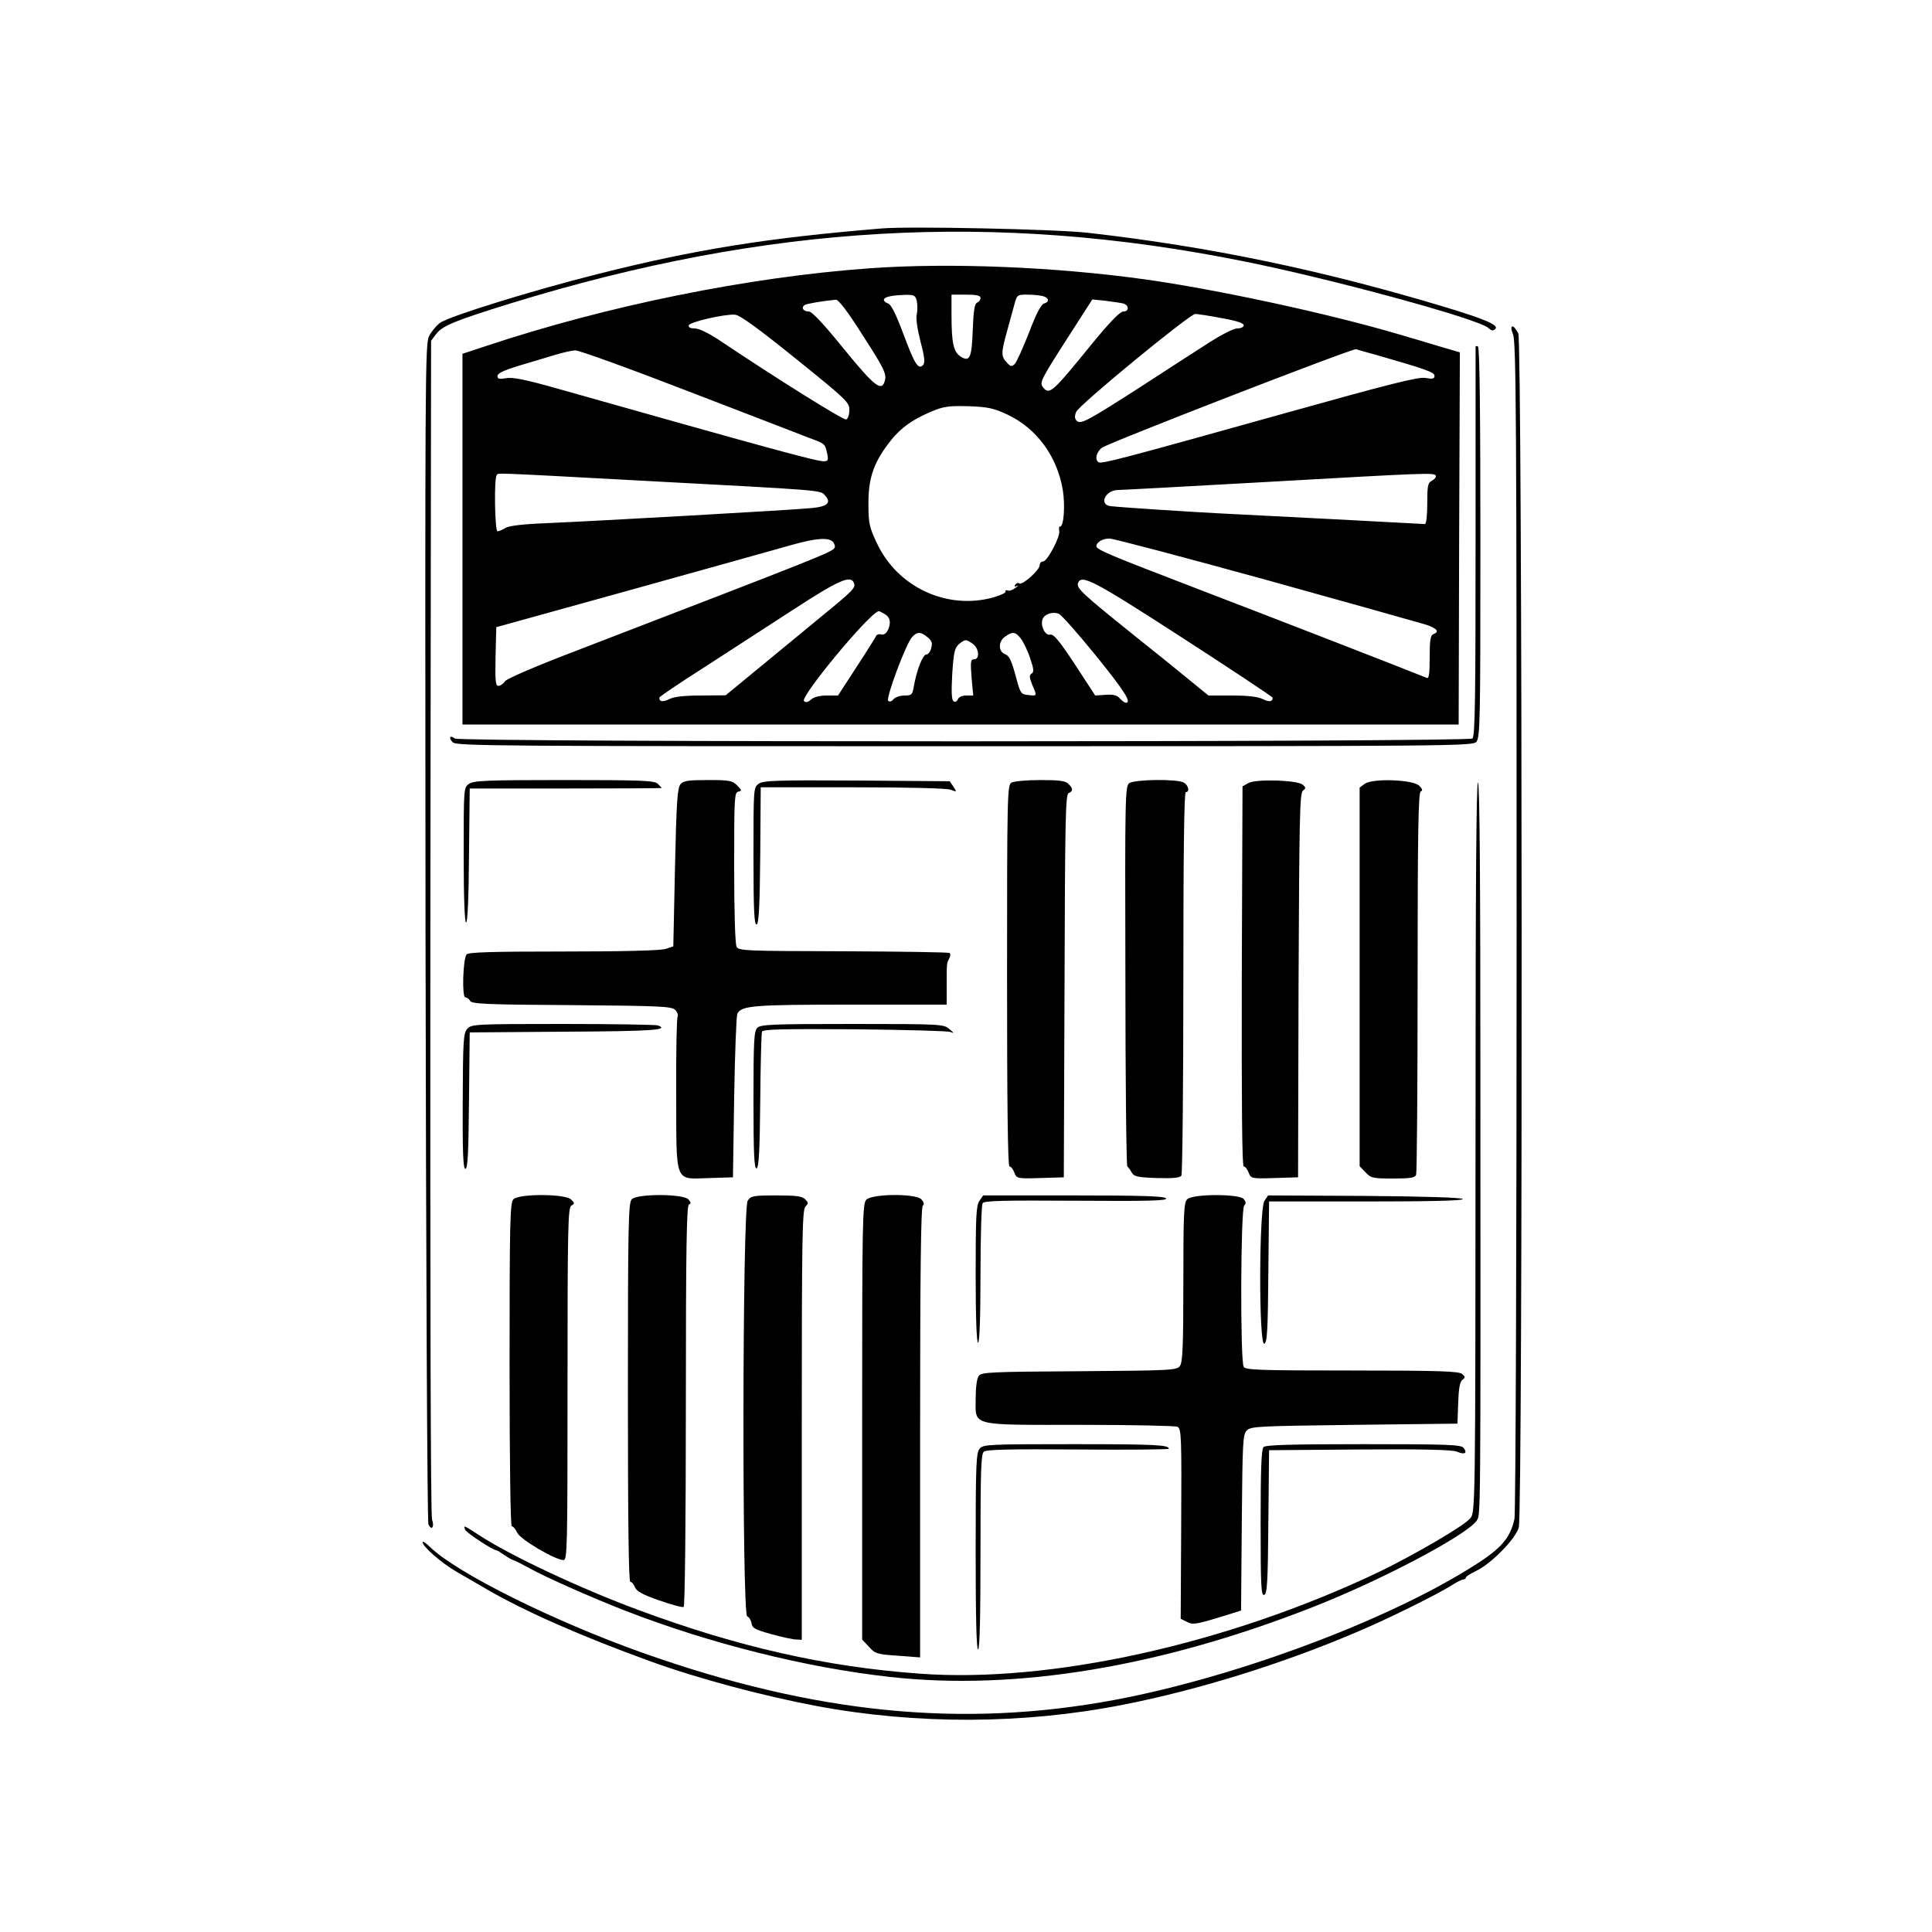
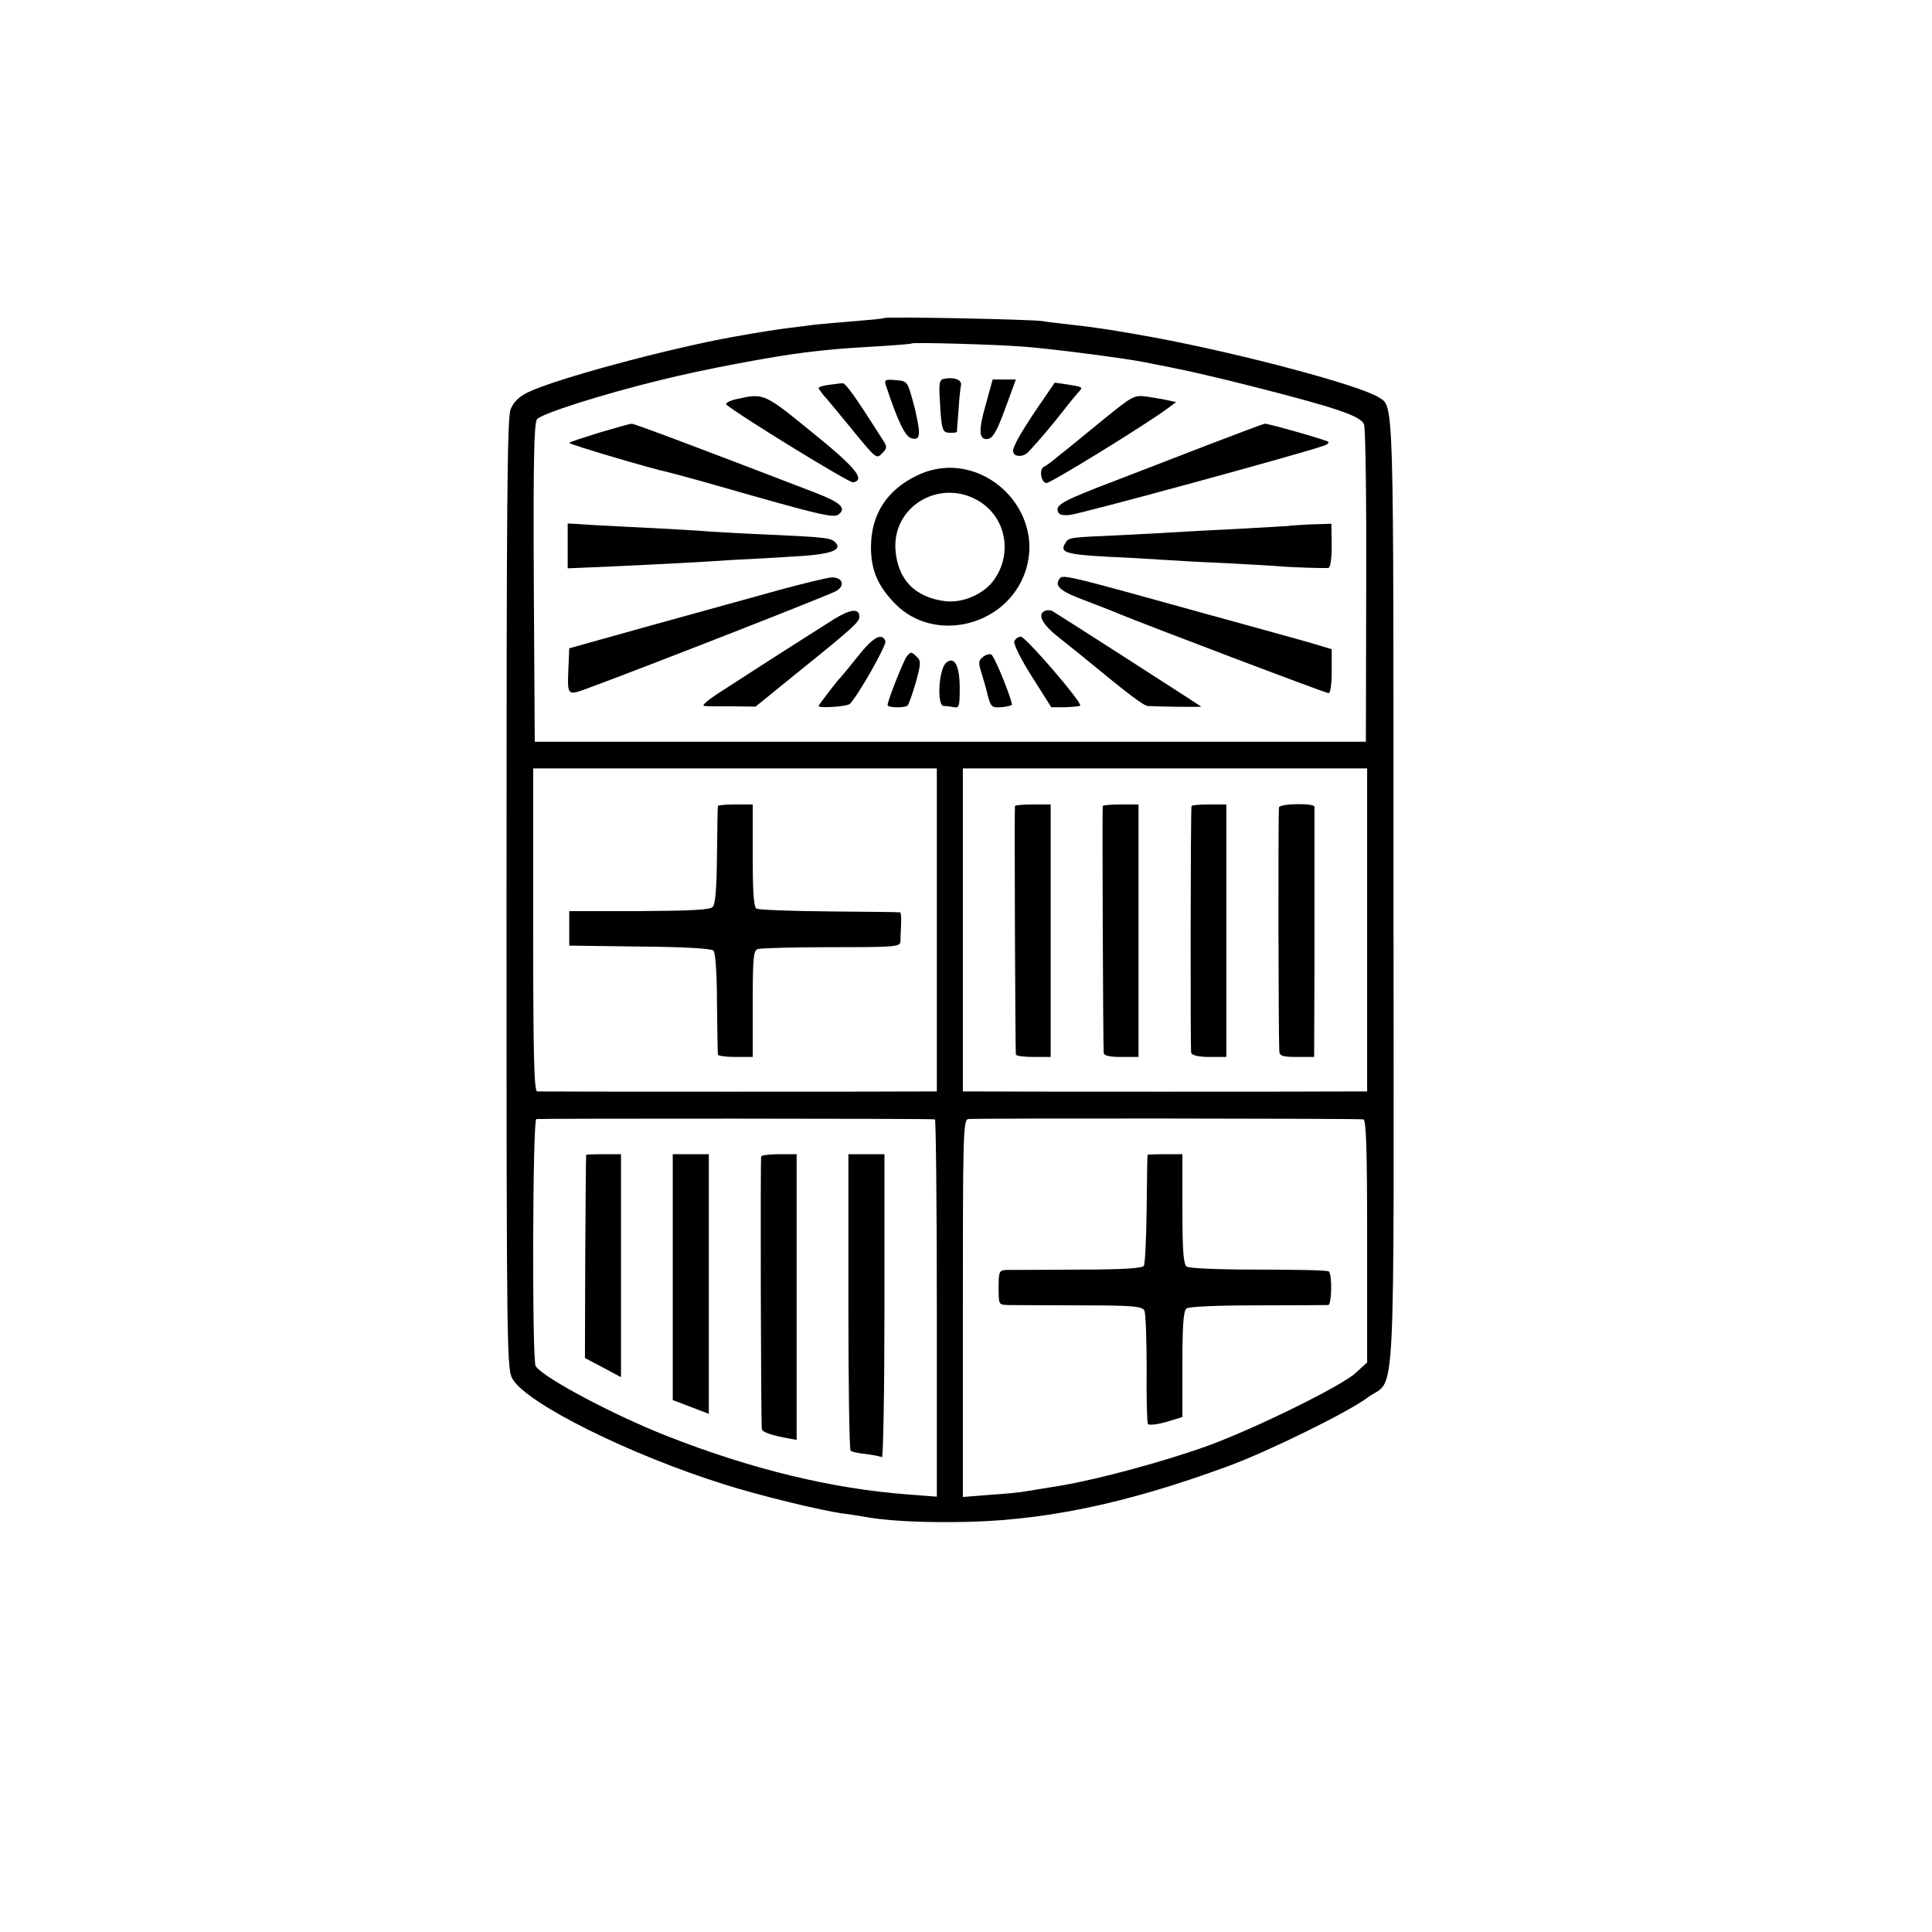
- <svg xmlns="http://www.w3.org/2000/svg" version="1.0" width="800pt" height="800pt" viewBox="0 0 800 800" preserveAspectRatio="xMidYMid meet">
-   <g transform="translate(0,800) scale(0.1,-0.1)" fill="#000000" stroke="none">
-     <path d="M3650 7054 c-471 -39 -769 -86 -1176 -189 -264 -66 -616 -175 -652 -202 -15 -11 -35 -35 -45 -54 -17 -32 -17 -154 -15 -2469 2 -1339 7 -2443 12 -2452 13 -28 26 -11 15 20 -6 17 -8 942 -7 2454 l3 2427 21 28 c26 34 77 55 309 127 1063 327 2002 381 3030 175 362 -72 976 -239 1018 -277 13 -12 20 -13 29 -4 15 15 -39 39 -197 87 -515 156 -987 254 -1490 311 -131 15 -739 28 -855 18z" />
-     <path d="M3600 6889 c-500 -36 -1083 -154 -1585 -321 l-100 -33 0 -767 0 -768 2062 0 2063 0 2 770 3 771 -82 24 c-46 14 -120 36 -165 49 -289 86 -760 188 -1063 230 -370 51 -803 69 -1135 45z m196 -134 c3 -14 4 -40 0 -57 -4 -18 3 -63 16 -114 17 -64 19 -87 10 -96 -20 -20 -35 5 -82 131 -30 81 -51 121 -62 124 -10 3 -18 10 -18 15 0 12 28 19 87 21 38 1 43 -2 49 -24z m264 11 c0 -8 -6 -16 -14 -19 -10 -4 -15 -33 -18 -111 -4 -118 -12 -137 -51 -112 -29 20 -37 56 -37 174 l0 82 60 0 c45 0 60 -4 60 -14z m258 8 c26 -7 29 -24 5 -31 -12 -3 -33 -43 -62 -120 -25 -63 -51 -122 -59 -130 -13 -12 -17 -12 -33 6 -24 25 -24 39 0 126 11 39 24 89 31 113 11 41 12 42 53 42 23 0 52 -3 65 -6z m-744 -165 c84 -130 96 -155 91 -181 -12 -54 -41 -32 -173 130 -79 98 -130 152 -142 152 -24 0 -34 16 -18 27 11 6 70 16 129 22 11 1 50 -50 113 -150z m1074 135 c27 -5 30 -34 3 -34 -13 0 -57 -45 -128 -132 -165 -203 -177 -214 -203 -183 -17 21 -12 30 106 214 l97 151 51 -5 c28 -4 61 -8 74 -11z m-1353 -229 c212 -171 223 -182 222 -213 0 -19 -6 -36 -13 -39 -11 -4 -288 169 -534 334 -39 25 -76 43 -93 43 -18 0 -27 4 -25 13 5 14 148 47 191 44 20 -1 93 -54 252 -182z m1762 168 c63 -11 93 -21 93 -30 0 -7 -11 -13 -27 -13 -15 0 -64 -25 -117 -59 -50 -32 -176 -113 -280 -181 -223 -143 -251 -159 -268 -142 -8 8 -9 19 -2 36 10 28 471 406 493 406 8 0 57 -7 108 -17z m643 -153 c201 -58 240 -71 240 -86 0 -13 -8 -14 -38 -9 -30 5 -145 -24 -592 -149 -662 -185 -749 -208 -761 -200 -17 10 -9 43 14 60 26 20 1037 412 1052 408 6 -2 44 -13 85 -24z m-2848 -151 c244 -94 468 -180 498 -192 67 -25 66 -24 75 -64 6 -29 4 -33 -15 -33 -30 0 -229 54 -1102 301 -134 38 -186 48 -213 43 -28 -5 -35 -3 -35 9 0 11 25 23 83 41 45 13 111 33 147 44 36 11 77 21 92 21 15 1 227 -76 470 -170z m1320 -96 c121 -57 206 -173 229 -313 10 -63 4 -150 -11 -150 -5 0 -6 -8 -4 -18 6 -22 -49 -127 -67 -127 -8 0 -14 -7 -14 -16 0 -19 -71 -83 -84 -75 -5 4 -13 1 -17 -5 -5 -8 -2 -10 7 -5 8 4 5 0 -6 -8 -11 -9 -25 -14 -33 -11 -7 2 -11 1 -8 -4 3 -5 -20 -16 -52 -25 -192 -53 -398 44 -482 227 -30 63 -34 82 -34 157 -1 104 19 167 78 247 48 66 98 103 183 139 50 21 70 24 153 22 82 -3 104 -8 162 -35z m-1522 -273 c767 -41 746 -39 766 -61 28 -31 11 -47 -58 -53 -79 -8 -880 -53 -1088 -62 -105 -4 -162 -11 -177 -20 -12 -8 -27 -14 -33 -14 -11 0 -15 222 -3 233 8 9 -35 11 593 -23z m3295 21 c3 -6 -4 -15 -15 -21 -18 -9 -20 -21 -20 -95 0 -49 -4 -85 -10 -85 -5 0 -175 9 -377 20 -203 10 -422 22 -488 25 -112 6 -379 23 -435 29 -51 5 -25 65 28 67 15 0 290 15 612 33 668 38 697 39 705 27z m-2495 -276 c6 -8 9 -18 6 -23 -11 -19 -56 -36 -1071 -427 -165 -63 -286 -115 -294 -126 -7 -11 -20 -19 -28 -19 -11 0 -13 22 -11 122 l3 121 570 158 c314 87 608 170 655 183 99 28 153 32 170 11z m1789 -155 c339 -94 637 -178 664 -186 48 -16 59 -30 32 -40 -12 -5 -15 -25 -15 -96 0 -68 -3 -89 -12 -85 -83 34 -663 259 -945 367 -367 141 -423 164 -423 178 0 17 25 32 54 32 16 0 307 -77 645 -170z m-1703 -14 c8 -20 -3 -31 -140 -143 -65 -54 -180 -148 -255 -210 l-136 -112 -103 -1 c-70 0 -112 -5 -131 -15 -27 -13 -41 -11 -41 6 0 4 84 61 188 127 103 67 270 175 372 241 183 119 233 141 246 107z m1360 -227 c206 -133 374 -245 374 -248 0 -17 -14 -19 -41 -6 -19 10 -60 15 -127 15 l-98 0 -65 53 c-35 29 -147 120 -249 201 -209 168 -234 191 -226 212 14 37 64 11 432 -227z m-1237 101 c26 -13 32 -36 19 -66 -8 -17 -18 -24 -29 -21 -10 3 -20 -1 -22 -8 -3 -6 -39 -64 -81 -128 l-76 -117 -47 0 c-29 0 -53 -6 -65 -17 -13 -11 -22 -13 -29 -6 -17 17 270 364 309 372 2 1 11 -3 21 -9z m879 -175 c119 -147 149 -195 124 -195 -5 0 -16 8 -25 18 -12 14 -28 17 -59 15 l-43 -3 -84 129 c-66 100 -89 127 -103 123 -20 -5 -41 37 -31 64 8 22 44 33 68 22 11 -5 80 -83 153 -173z m-698 77 c18 -14 22 -25 16 -45 -3 -15 -13 -27 -20 -27 -15 0 -40 -64 -52 -132 -6 -35 -9 -38 -39 -38 -18 0 -38 -7 -45 -15 -8 -10 -17 -12 -22 -7 -11 11 73 235 98 263 21 24 36 24 64 1z m387 -6 c10 -13 28 -49 38 -80 16 -46 17 -59 7 -65 -11 -7 -10 -15 2 -46 21 -48 21 -47 -16 -43 -31 3 -33 6 -53 82 -17 61 -26 81 -43 87 -29 11 -29 53 0 73 31 22 43 20 65 -8z m-199 -22 c26 -18 30 -64 6 -64 -15 0 -16 -9 -11 -75 l7 -75 -29 0 c-17 0 -31 -6 -35 -16 -3 -8 -11 -12 -17 -8 -9 5 -10 38 -6 113 6 91 10 108 28 124 26 21 29 21 57 1z" />
-     <path d="M6265 6616 c13 -31 15 -337 15 -2453 0 -1330 -4 -2434 -9 -2453 -20 -87 -60 -129 -208 -218 -362 -219 -966 -441 -1448 -531 -632 -118 -1243 -57 -1954 195 -368 131 -767 329 -879 437 -17 17 -32 27 -32 21 0 -18 78 -86 140 -122 19 -11 75 -43 124 -72 160 -93 397 -197 676 -298 197 -72 468 -144 690 -186 417 -78 859 -76 1270 5 312 61 668 172 975 304 123 52 325 152 385 190 22 14 44 25 50 25 5 0 10 3 10 8 0 4 19 16 42 27 63 30 163 132 177 180 17 61 15 4911 -2 4944 -20 41 -39 38 -22 -3z" />
-     <path d="M6110 6563 c0 -4 0 -369 0 -809 0 -639 -2 -804 -13 -812 -18 -15 -4195 -16 -4214 0 -20 16 -27 3 -8 -16 15 -15 195 -16 2119 -16 2025 0 2104 1 2119 18 16 17 17 89 17 825 0 526 -3 808 -10 812 -5 3 -10 3 -10 -2z" />
-     <path d="M1942 4754 c-22 -15 -22 -17 -22 -295 0 -176 4 -279 10 -279 6 0 11 104 12 278 l3 277 398 0 c218 0 397 1 397 2 0 1 -7 9 -16 17 -13 14 -63 16 -387 16 -321 0 -376 -2 -395 -16z" />
-     <path d="M2818 4753 c-13 -15 -17 -71 -23 -345 l-7 -327 -31 -10 c-19 -7 -173 -11 -422 -11 -302 0 -395 -3 -403 -12 -15 -19 -20 -178 -5 -178 7 0 16 -7 20 -15 7 -12 71 -15 420 -17 368 -3 414 -5 429 -20 9 -9 13 -21 10 -27 -4 -6 -7 -151 -6 -321 1 -378 -9 -352 138 -348 l97 3 5 330 c3 182 9 338 13 347 17 34 63 38 468 38 l399 0 0 80 c0 95 0 91 11 112 5 9 5 19 1 22 -5 3 -203 6 -440 7 -408 1 -433 2 -442 19 -6 11 -10 145 -10 329 0 286 1 310 17 313 16 3 15 6 -5 26 -20 20 -32 22 -120 22 -82 0 -102 -3 -114 -17z" />
-     <path d="M3142 4755 c-22 -16 -22 -17 -22 -301 0 -224 3 -285 13 -282 9 4 13 72 15 286 l2 282 380 0 c235 0 389 -4 406 -10 26 -10 27 -10 12 12 l-15 23 -384 3 c-336 2 -387 0 -407 -13z" />
-     <path d="M4188 4759 c-17 -9 -18 -58 -18 -799 0 -533 3 -790 10 -790 6 0 15 -11 20 -25 10 -25 11 -26 107 -23 l98 3 3 793 c2 692 4 793 17 798 19 8 19 19 -1 38 -12 13 -38 16 -117 16 -56 0 -110 -5 -119 -11z" />
-     <path d="M4676 4757 c-17 -12 -18 -57 -16 -797 0 -431 4 -787 8 -790 4 -3 12 -14 18 -25 10 -17 23 -20 104 -23 68 -2 96 1 102 10 4 7 8 367 8 801 0 518 3 787 10 787 18 0 11 29 -9 40 -29 15 -203 13 -225 -3z" />
-     <path d="M5170 4758 l-25 -14 -3 -787 c-1 -535 1 -787 8 -787 6 0 15 -11 20 -25 10 -25 11 -26 107 -23 l98 3 2 795 c3 696 5 796 18 806 13 10 13 13 -1 25 -24 19 -190 24 -224 7z" />
-     <path d="M5652 4755 l-22 -16 0 -784 0 -784 24 -25 c22 -24 30 -26 114 -26 73 0 91 3 96 16 3 9 6 368 6 799 0 618 3 784 13 788 9 3 7 10 -6 23 -24 26 -191 32 -225 9z" />
-     <path d="M6110 3448 c-1 -1755 0 -1710 -25 -1738 -29 -32 -234 -151 -377 -220 -626 -298 -1361 -461 -1903 -420 -386 28 -750 111 -1155 261 -247 91 -538 228 -669 314 -60 39 -63 41 -55 21 5 -13 116 -86 131 -86 3 0 17 -9 31 -19 15 -10 32 -20 37 -21 6 -1 37 -17 70 -35 64 -36 259 -122 390 -173 351 -137 755 -238 1102 -276 521 -58 1121 42 1753 291 285 112 636 298 675 357 16 25 16 -14 15 1834 0 808 -3 1222 -10 1222 -7 0 -10 -444 -10 -1312z" />
-     <path d="M1935 3740 c-16 -18 -18 -45 -19 -300 -1 -216 2 -280 11 -280 10 0 13 67 15 283 l3 282 398 3 c359 2 431 7 381 26 -9 3 -186 6 -393 6 -365 0 -379 -1 -396 -20z" />
-     <path d="M3136 3744 c-14 -13 -16 -55 -16 -301 0 -223 3 -284 13 -281 9 4 13 70 15 279 1 151 5 280 7 287 4 10 83 12 382 10 208 -2 387 -7 398 -11 17 -7 16 -5 -4 12 -23 20 -32 21 -401 21 -331 0 -381 -2 -394 -16z" />
-     <path d="M2126 3034 c-14 -14 -16 -90 -16 -685 0 -413 4 -669 9 -669 6 0 16 -12 23 -27 13 -28 156 -112 191 -113 16 0 17 41 17 730 0 656 2 730 16 738 14 8 14 10 -1 25 -23 24 -216 25 -239 1z" />
-     <path d="M2616 3034 c-14 -14 -16 -100 -16 -800 0 -529 3 -784 10 -784 6 0 14 -10 19 -22 7 -17 31 -31 101 -55 51 -18 96 -30 101 -27 5 3 9 354 9 834 0 654 3 829 13 833 9 3 9 7 -2 20 -19 24 -212 25 -235 1z" />
-     <path d="M3096 3028 c-22 -34 -24 -1713 -2 -1721 8 -3 16 -16 18 -29 3 -20 15 -26 83 -45 44 -12 90 -22 103 -22 l22 -1 0 889 c0 777 2 891 15 905 13 13 13 16 -1 30 -12 13 -38 16 -119 16 -97 0 -106 -2 -119 -22z" />
-     <path d="M3587 3032 c-16 -17 -17 -95 -17 -920 l0 -901 28 -30 c26 -29 34 -31 120 -37 l92 -7 0 930 c0 643 3 932 11 940 7 7 5 15 -6 27 -25 25 -205 23 -228 -2z" />
-     <path d="M4056 3028 c-14 -19 -16 -65 -16 -305 0 -182 4 -283 10 -283 6 0 10 101 10 283 0 155 4 288 9 295 6 10 85 12 389 10 303 -2 378 0 370 10 -8 9 -97 12 -384 12 l-373 0 -15 -22z" />
-     <path d="M4916 3034 c-14 -13 -16 -59 -16 -343 0 -267 -3 -331 -14 -347 -14 -18 -32 -19 -418 -22 -363 -2 -404 -4 -415 -19 -8 -10 -13 -48 -13 -94 0 -116 -28 -109 437 -109 213 0 393 -4 399 -8 16 -11 17 -36 15 -426 l-2 -369 26 -13 c26 -13 35 -12 192 37 l32 10 3 364 c3 334 4 366 21 382 16 17 52 18 445 23 l427 5 3 85 c2 61 7 88 17 96 13 10 13 13 -1 25 -14 11 -97 14 -456 14 -379 0 -440 2 -448 15 -15 23 -13 653 2 668 8 8 8 15 -2 27 -18 22 -212 22 -234 -1z" />
-     <path d="M5236 3028 c-23 -33 -24 -600 -1 -592 12 5 15 51 17 298 l3 291 403 0 c263 0 401 3 399 10 -2 6 -149 11 -405 13 l-401 2 -15 -22z" />
-     <path d="M4057 2002 c-15 -17 -17 -61 -17 -425 0 -265 3 -407 10 -407 7 0 10 141 10 404 0 335 2 406 14 415 10 9 114 11 390 9 207 -2 376 0 376 3 0 16 -54 19 -399 19 -344 0 -369 -1 -384 -18z" />
-     <path d="M5232 2008 c-9 -9 -12 -93 -12 -315 0 -263 2 -302 15 -297 12 5 15 51 17 303 l3 296 375 3 c265 2 383 -1 403 -9 32 -14 45 -6 27 16 -11 13 -66 15 -414 15 -299 0 -405 -3 -414 -12z" />
+ <svg xmlns="http://www.w3.org/2000/svg" version="1.0" width="616pt" height="616pt" viewBox="0 0 616 616" preserveAspectRatio="xMidYMid meet">
+   <g transform="translate(0,616) scale(0.1,-0.1)" fill="#000000" stroke="none">
+     <path d="M2819 5146 c-2 -2 -44 -6 -94 -10 -49 -4 -106 -9 -125 -11 -19 -3 -55 -7 -80 -10 -39 -5 -93 -13 -182 -29 -206 -37 -567 -134 -655 -177 -28 -14 -45 -30 -55 -54 -11 -27 -13 -303 -13 -1547 0 -1489 1 -1514 20 -1546 47 -78 374 -241 675 -335 113 -36 311 -84 380 -93 19 -2 46 -7 60 -9 67 -13 167 -19 290 -18 276 1 544 56 875 178 126 46 385 173 447 220 90 66 82 -94 81 1607 0 1600 2 1550 -47 1581 -59 38 -432 138 -716 191 -133 24 -177 31 -275 42 -27 3 -63 7 -80 10 -35 6 -500 15 -506 10z m441 -91 c84 -6 320 -36 390 -50 135 -26 209 -43 355 -80 259 -66 334 -92 344 -118 5 -12 8 -245 7 -517 l-1 -495 -1325 0 -1325 0 -3 505 c-2 395 1 510 10 523 14 18 208 80 397 126 133 33 351 74 456 87 85 10 103 12 220 19 66 4 121 8 122 10 6 4 262 -3 353 -10z m-273 -1860 l0 -515 -31 0 c-42 -1 -1228 -1 -1243 0 -10 0 -13 110 -13 515 l0 515 643 0 644 0 0 -515z m1372 0 l0 -515 -52 0 c-72 -1 -1142 -1 -1194 0 l-43 0 0 515 0 515 644 0 645 0 0 -515z m-1378 -604 c3 -1 6 -271 6 -602 l0 -601 -91 7 c-243 18 -502 81 -771 187 -170 67 -392 185 -417 222 -12 17 -10 784 2 788 8 2 1254 2 1271 -1z m1366 0 c9 -1 12 -96 12 -388 l0 -387 -36 -33 c-43 -41 -320 -177 -470 -232 -141 -51 -346 -106 -466 -127 -51 -8 -103 -17 -117 -19 -14 -3 -64 -8 -112 -11 l-88 -7 0 601 c0 554 1 601 17 604 14 3 1228 2 1260 -1z" />
+     <path d="M3009 4952 c-14 -3 -16 -14 -12 -75 5 -90 8 -97 33 -97 11 0 20 1 21 3 0 1 2 31 5 67 2 36 6 72 8 82 4 17 -24 27 -55 20z" />
+     <path d="M2824 4933 c39 -118 63 -168 84 -171 18 -3 22 1 22 25 -1 15 -9 57 -19 93 -18 64 -18 65 -55 68 -33 3 -37 1 -32 -15z" />
+     <path d="M3143 4870 c-23 -79 -22 -110 2 -110 20 0 32 20 64 108 l30 82 -37 0 -37 0 -22 -80z" />
+     <path d="M2643 4933 c-18 -2 -33 -7 -33 -10 0 -3 12 -20 28 -37 15 -18 45 -54 67 -81 89 -109 89 -110 108 -90 15 15 16 20 4 39 -87 137 -121 186 -131 184 -6 0 -26 -3 -43 -5z" />
+     <path d="M3313 4867 c-52 -76 -83 -129 -83 -145 0 -19 31 -21 48 -4 32 34 77 87 112 132 19 25 41 51 48 59 16 17 16 17 -34 25 l-41 6 -50 -73z" />
+     <path d="M2351 4888 c-24 -5 -39 -13 -35 -18 32 -29 391 -250 404 -248 40 8 10 46 -130 159 -153 125 -155 126 -239 107z" />
+     <path d="M3515 4820 c-55 -45 -117 -96 -139 -113 -21 -18 -42 -33 -47 -35 -17 -7 -10 -52 8 -52 14 0 326 192 390 241 l23 17 -23 5 c-12 3 -42 8 -67 12 -45 6 -46 5 -145 -75z" />
+     <path d="M1912 4781 c-51 -16 -95 -30 -97 -33 -4 -4 264 -83 313 -93 9 -2 80 -21 157 -43 328 -94 374 -105 389 -92 26 20 6 38 -77 70 -343 132 -576 220 -583 219 -5 0 -51 -13 -102 -28z" />
+     <path d="M3845 4739 c-99 -38 -227 -88 -285 -110 -163 -62 -192 -77 -188 -97 3 -13 12 -16 38 -14 31 2 752 199 811 221 12 4 18 10 13 13 -12 7 -191 58 -201 57 -4 0 -89 -32 -188 -70z" />
+     <path d="M2924 4644 c-96 -46 -146 -123 -147 -227 0 -75 21 -125 79 -184 120 -120 337 -74 406 86 89 208 -134 423 -338 325z m204 -86 c82 -55 100 -168 39 -250 -32 -43 -98 -71 -152 -65 -98 12 -153 69 -160 165 -9 143 150 231 273 150z" />
+     <path d="M1810 4419 l0 -71 143 6 c190 9 285 14 387 21 47 2 135 7 195 11 113 6 153 20 128 45 -14 14 -31 16 -203 24 -74 3 -162 8 -195 10 -33 3 -105 7 -160 10 -55 3 -144 7 -197 10 l-98 6 0 -72z" />
+     <path d="M4107 4483 c-1 0 -63 -4 -137 -8 -74 -4 -160 -8 -190 -10 -30 -2 -120 -7 -200 -11 -178 -8 -172 -7 -184 -27 -18 -28 4 -35 134 -42 69 -3 150 -8 180 -10 30 -2 114 -7 187 -10 73 -4 152 -8 175 -10 44 -4 145 -7 163 -6 7 1 11 29 11 71 l-1 70 -68 -2 c-38 -2 -69 -4 -70 -5z" />
+     <path d="M2485 4279 c-77 -21 -259 -72 -405 -112 l-265 -74 -3 -71 c-3 -79 -2 -80 58 -58 177 65 780 301 797 312 29 18 19 44 -16 43 -14 -1 -89 -19 -166 -40z" />
+     <path d="M3376 4311 c-13 -21 9 -38 82 -65 42 -16 91 -35 107 -42 82 -34 661 -254 671 -254 6 0 10 27 10 70 l0 70 -66 20 c-36 10 -182 51 -325 90 -483 134 -468 130 -479 111z" />
+     <path d="M2661 4187 c-28 -18 -100 -63 -159 -101 -59 -38 -145 -93 -191 -123 -52 -33 -77 -53 -65 -54 10 -1 52 -1 91 -1 l72 -1 143 116 c171 138 188 154 188 171 0 27 -28 24 -79 -7z" />
+     <path d="M3333 4213 c-27 -10 -11 -43 40 -83 28 -23 68 -54 87 -70 141 -116 186 -150 200 -151 28 -2 170 -4 170 -2 0 1 -459 296 -475 305 -5 3 -16 3 -22 1z" />
+     <path d="M2735 4067 c-27 -34 -52 -64 -55 -67 -10 -9 -70 -88 -70 -91 0 -8 91 -2 100 7 27 28 118 188 113 200 -11 28 -39 13 -88 -49z" />
+     <path d="M3234 4115 c-3 -8 21 -57 56 -112 l62 -98 44 0 c24 1 45 3 48 5 8 9 -174 220 -189 220 -9 0 -18 -7 -21 -15z" />
+     <path d="M2891 4067 c-10 -13 -61 -141 -61 -155 0 -9 56 -10 64 -1 4 4 15 36 26 73 16 59 17 68 4 81 -19 18 -19 18 -33 2z" />
+     <path d="M3136 4067 c-16 -12 -17 -19 -8 -48 6 -19 16 -53 21 -75 10 -38 14 -41 42 -39 16 1 32 5 35 7 5 6 -51 147 -64 160 -4 4 -16 2 -26 -5z" />
+     <path d="M3018 4048 c-25 -18 -32 -138 -9 -139 9 0 24 -2 34 -4 15 -3 17 5 17 59 0 73 -16 104 -42 84z" />
+     <path d="M2289 3590 c-1 -3 -2 -73 -3 -157 -1 -108 -5 -156 -14 -165 -9 -9 -69 -12 -235 -13 l-222 0 0 -55 0 -55 225 -3 c137 -1 228 -6 235 -13 6 -6 11 -74 11 -167 1 -86 2 -160 3 -164 0 -5 26 -8 56 -8 l55 0 0 169 c0 145 2 170 16 175 9 3 114 6 235 6 202 0 219 1 220 18 0 9 1 34 2 55 1 20 0 38 -3 38 -3 1 -104 2 -225 3 -121 1 -226 5 -233 9 -9 6 -12 52 -12 170 l0 162 -55 0 c-30 0 -56 -2 -56 -5z" />
+     <path d="M3236 3590 c-2 -5 1 -777 3 -792 1 -5 26 -8 56 -8 l55 0 0 403 0 402 -56 0 c-31 0 -57 -2 -58 -5z" />
+     <path d="M3516 3590 c-2 -5 1 -761 3 -787 1 -9 19 -13 56 -13 l55 0 0 403 0 402 -56 0 c-31 0 -57 -2 -58 -5z" />
+     <path d="M3799 3590 c-3 -17 -4 -777 -1 -787 3 -8 24 -13 58 -13 l54 0 0 403 0 402 -55 0 c-30 0 -55 -2 -56 -5z" />
+     <path d="M4078 3586 c-3 -9 -2 -729 1 -778 1 -15 11 -18 56 -18 l55 0 1 270 c0 149 0 326 0 395 0 69 0 129 0 133 -1 12 -110 10 -113 -2z" />
+     <path d="M1869 2478 c-1 -2 -2 -148 -3 -325 l-1 -323 57 -30 58 -31 0 355 0 356 -55 0 c-30 0 -56 -1 -56 -2z" />
+     <path d="M2145 2088 l0 -392 58 -22 57 -22 0 414 0 414 -58 0 -57 0 0 -392z" />
+     <path d="M2427 2473 c-3 -7 -1 -838 2 -869 1 -10 28 -20 89 -31 l22 -4 0 456 0 455 -54 0 c-30 0 -56 -3 -59 -7z" />
+     <path d="M2705 2011 c0 -258 3 -473 7 -476 3 -4 26 -9 49 -11 24 -3 47 -8 51 -10 4 -3 8 213 8 480 l0 486 -57 0 -58 0 0 -469z" />
+     <path d="M3659 2478 c-1 -2 -2 -79 -3 -173 -1 -93 -5 -175 -9 -181 -5 -8 -70 -12 -209 -12 -112 -1 -214 -1 -228 -1 -24 -1 -26 -4 -26 -56 0 -55 0 -55 30 -56 17 0 120 -1 229 -1 172 0 199 -3 206 -17 4 -9 7 -92 7 -184 -1 -93 1 -172 4 -177 3 -5 29 -2 58 6 l52 16 0 168 c0 122 3 170 13 178 7 6 98 10 227 10 118 0 220 1 225 1 11 1 13 96 2 107 -3 4 -104 6 -224 6 -133 0 -223 4 -230 10 -10 8 -13 57 -13 184 l0 174 -55 0 c-30 0 -55 -1 -56 -2z" />
  </g>
</svg>
